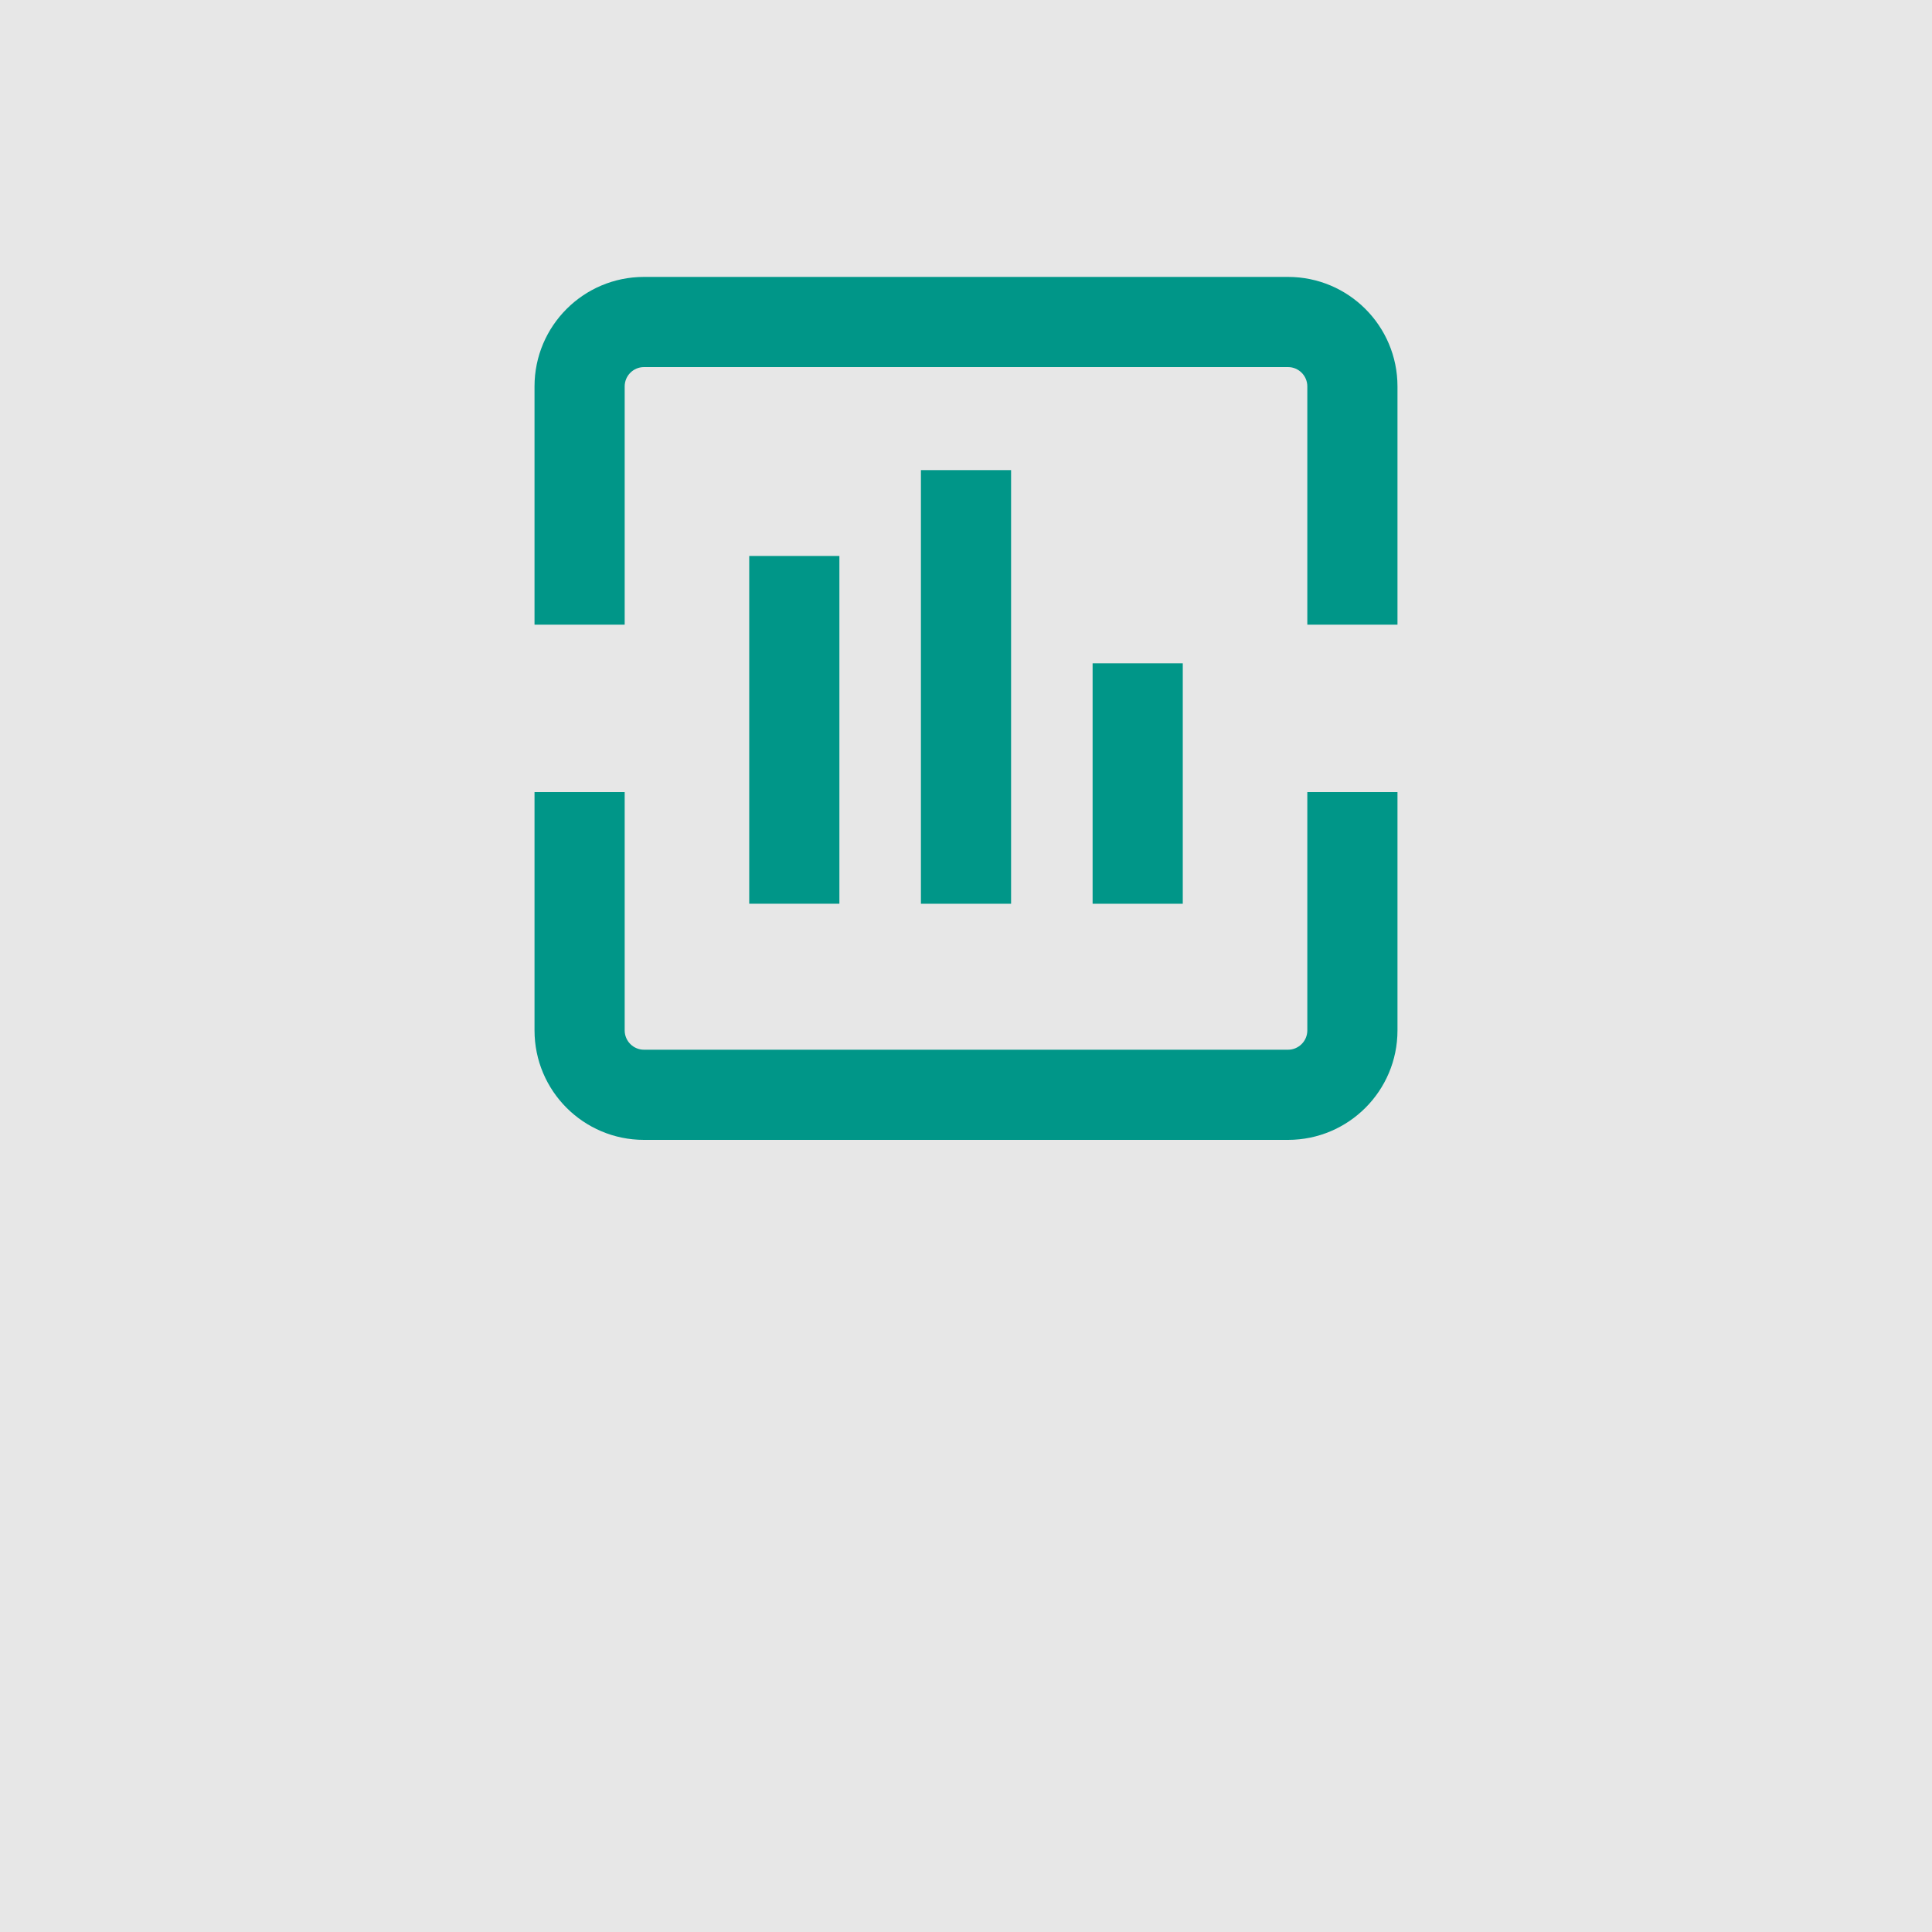
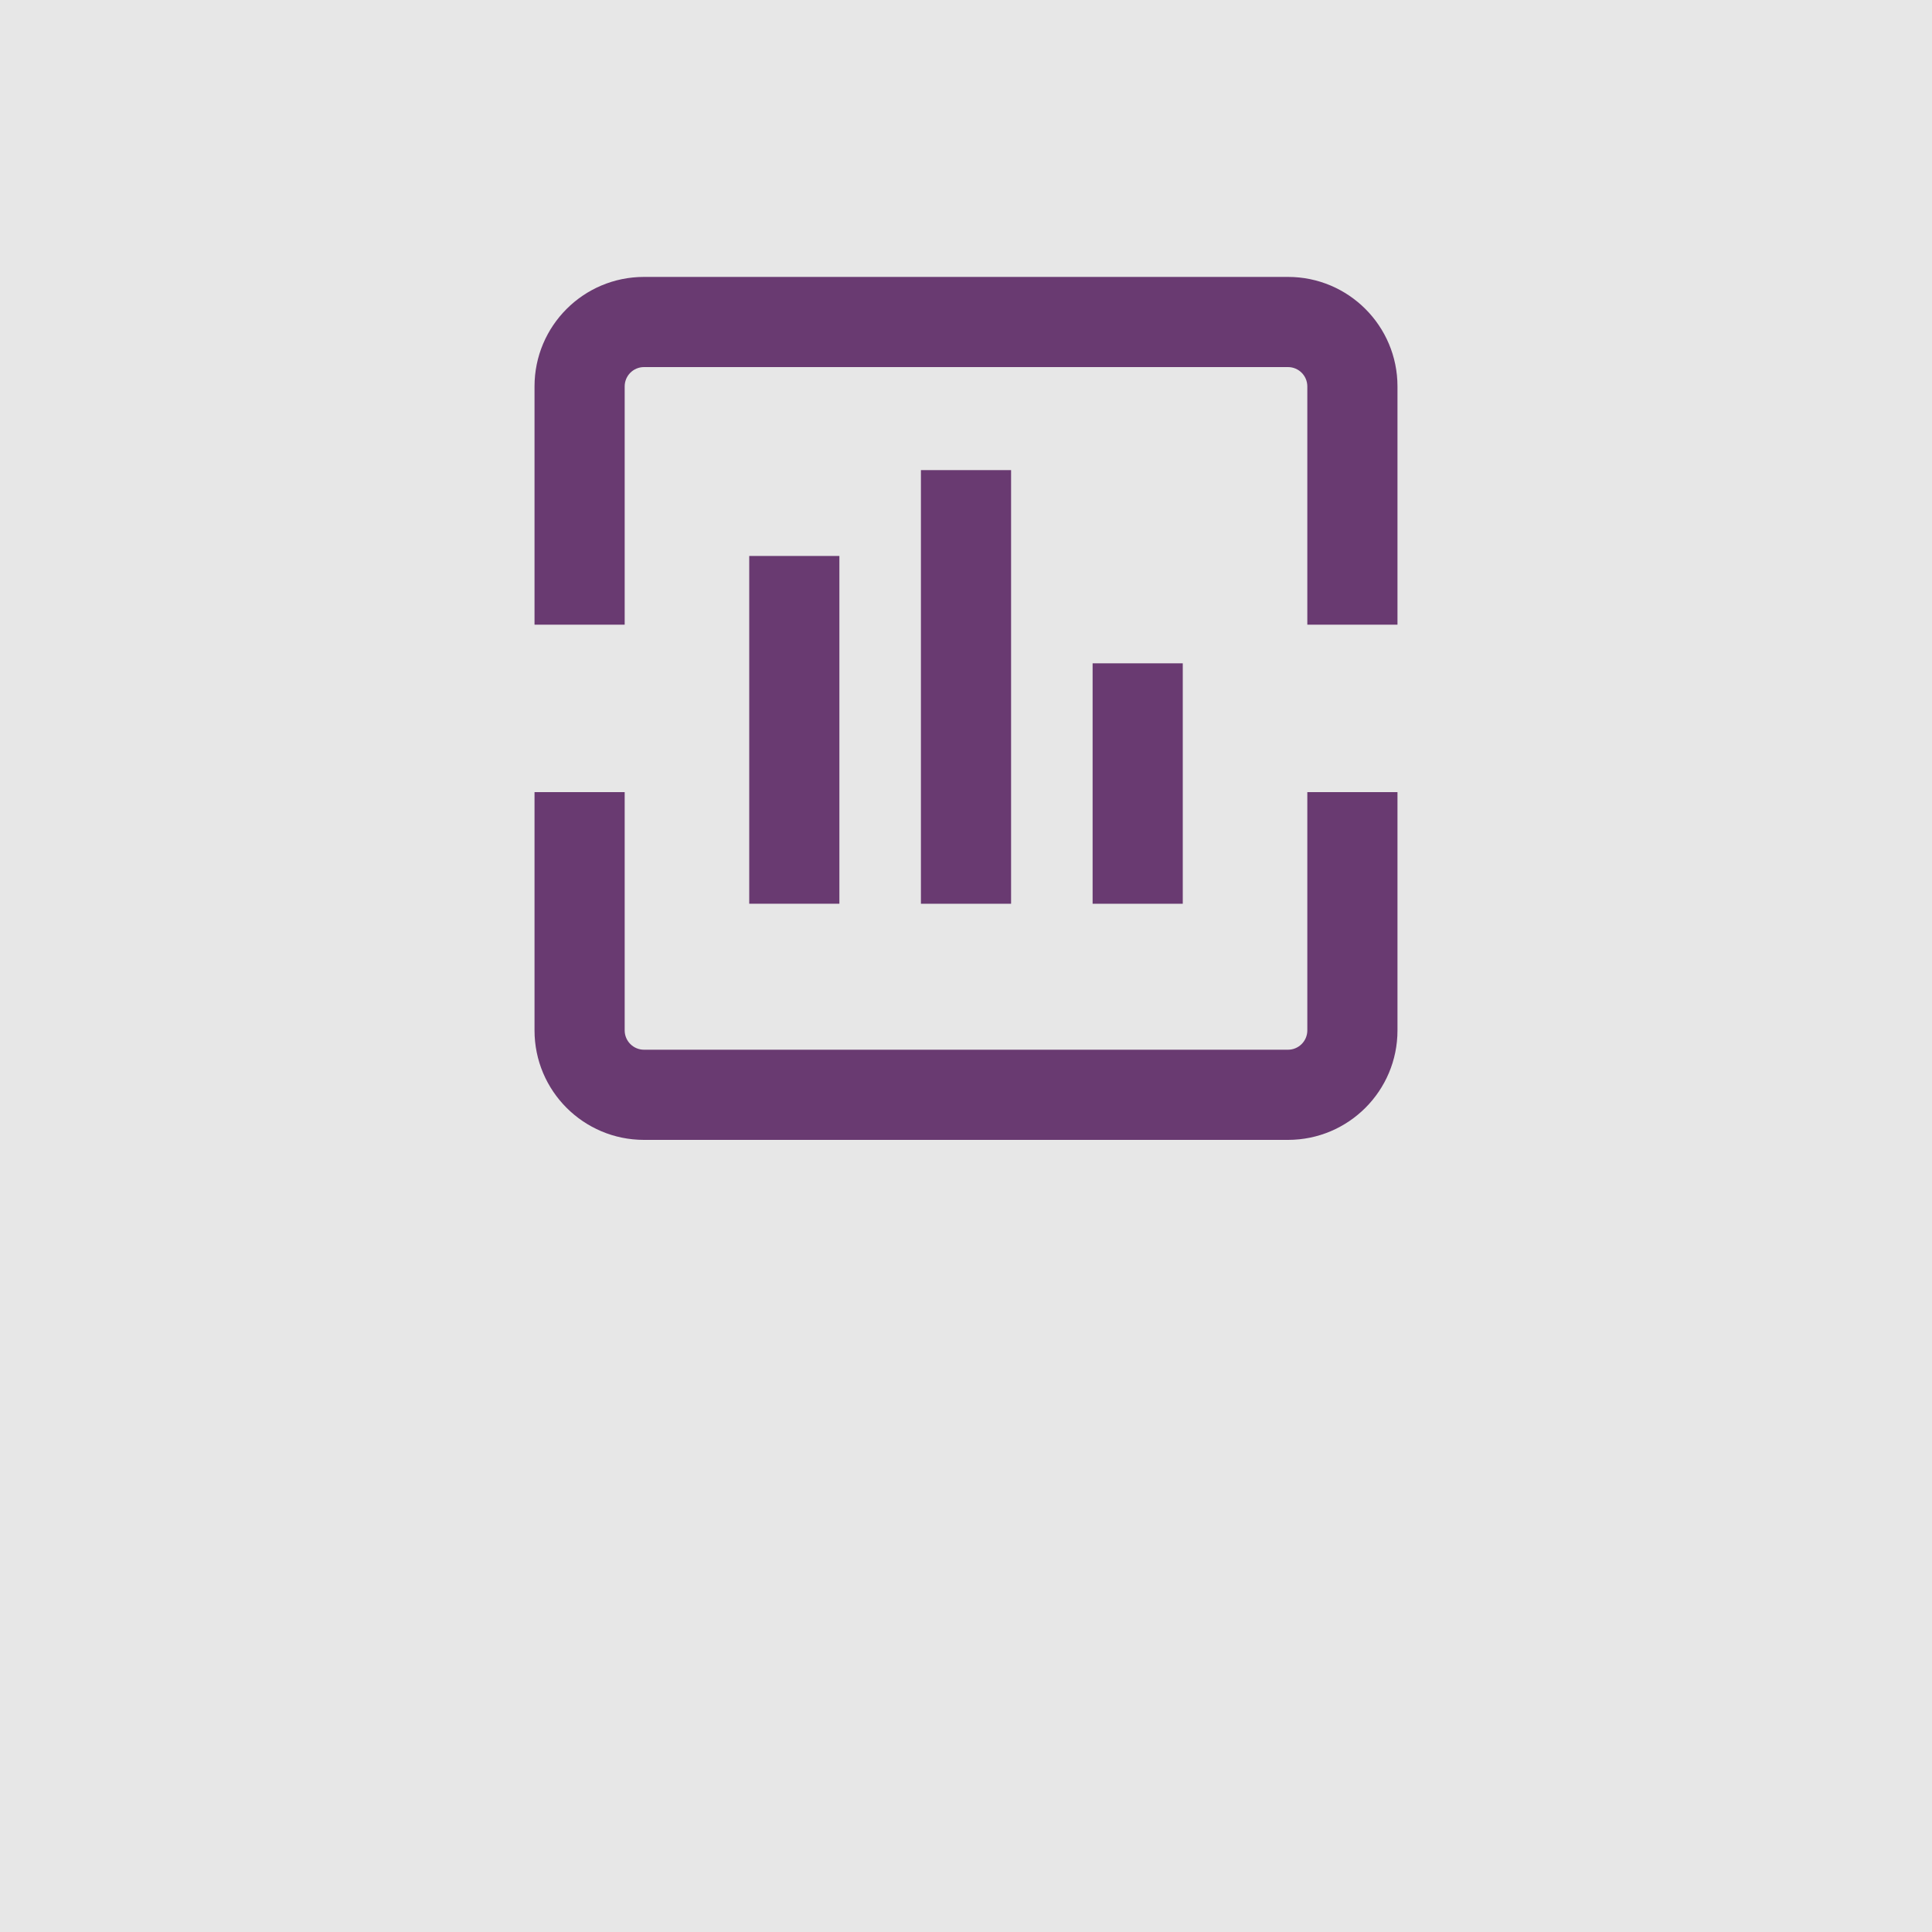
<svg xmlns="http://www.w3.org/2000/svg" width="60" height="60" viewBox="0 0 60 60" fill="none">
  <rect width="60" height="60" fill="#E7E7E7" />
-   <path fill-rule="evenodd" clip-rule="evenodd" d="M20 11.4C19.669 11.4 19.4 11.669 19.4 12V19.4H16.6V12C16.6 10.122 18.122 8.6 20 8.6H40C41.878 8.6 43.4 10.122 43.4 12V19.4H40.6V12C40.6 11.669 40.331 11.4 40 11.4H20Z" fill="#009688" />
-   <path fill-rule="evenodd" clip-rule="evenodd" d="M36.732 20.6V28.067H33.932V20.6H36.732Z" fill="#009688" />
-   <path fill-rule="evenodd" clip-rule="evenodd" d="M31.4 14.6V28.067H28.6V14.6H31.4Z" fill="#009688" />
-   <path fill-rule="evenodd" clip-rule="evenodd" d="M26.068 17.266V28.066H23.268V17.266H26.068Z" fill="#009688" />
-   <path fill-rule="evenodd" clip-rule="evenodd" d="M19.4 24.6V32C19.4 32.331 19.669 32.6 20 32.6H40C40.331 32.6 40.6 32.331 40.6 32V24.6H43.4V32C43.4 33.878 41.878 35.4 40 35.4H20C18.122 35.4 16.6 33.878 16.6 32V24.6H19.4Z" fill="#009688" />
+   <path fill-rule="evenodd" clip-rule="evenodd" d="M20 11.4C19.669 11.4 19.4 11.669 19.4 12V19.4H16.6V12C16.6 10.122 18.122 8.6 20 8.6H40C41.878 8.6 43.4 10.122 43.4 12V19.4H40.6V12C40.6 11.669 40.331 11.4 40 11.4H20Z" fill="#693A71" />
+   <path fill-rule="evenodd" clip-rule="evenodd" d="M36.732 20.6V28.067H33.932V20.6H36.732Z" fill="#693A71" />
+   <path fill-rule="evenodd" clip-rule="evenodd" d="M31.4 14.6V28.067H28.6V14.6H31.4Z" fill="#693A71" />
+   <path fill-rule="evenodd" clip-rule="evenodd" d="M26.068 17.266V28.066H23.268V17.266H26.068Z" fill="#693A71" />
+   <path fill-rule="evenodd" clip-rule="evenodd" d="M19.4 24.6V32C19.4 32.331 19.669 32.6 20 32.6H40C40.331 32.6 40.6 32.331 40.6 32V24.6H43.4V32C43.4 33.878 41.878 35.4 40 35.4H20C18.122 35.4 16.6 33.878 16.6 32V24.6H19.4Z" fill="#693A71" />
</svg>
